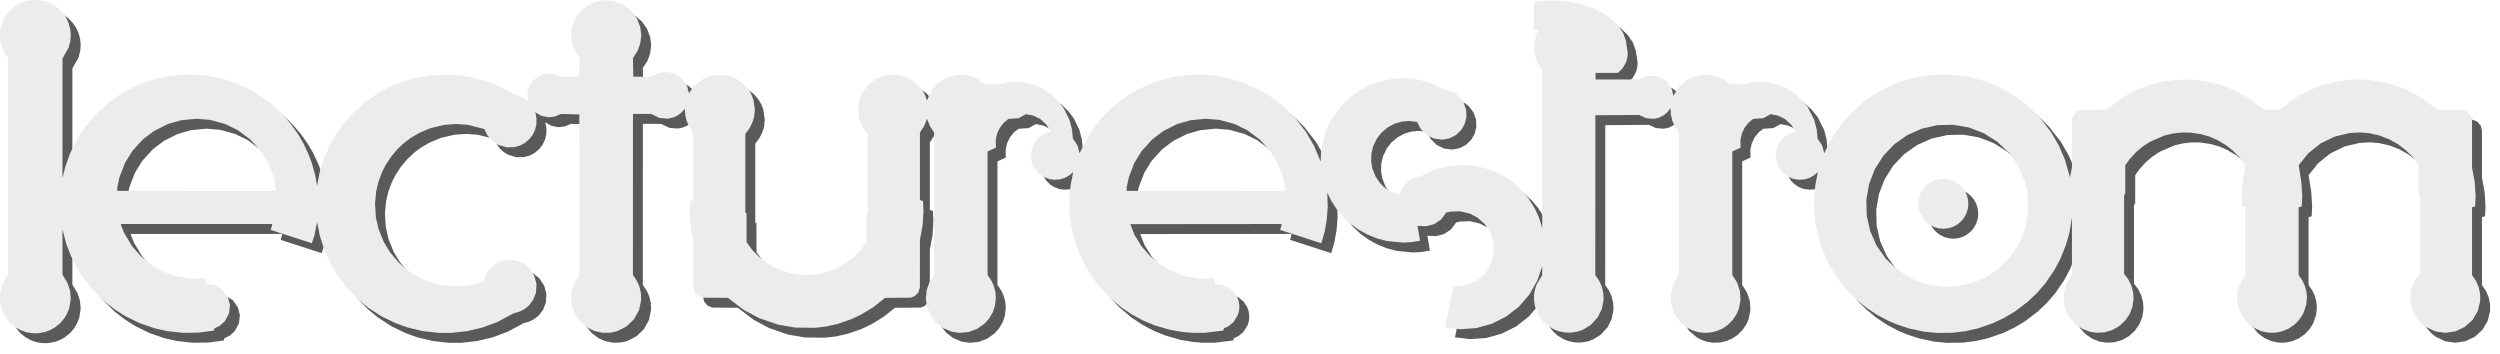
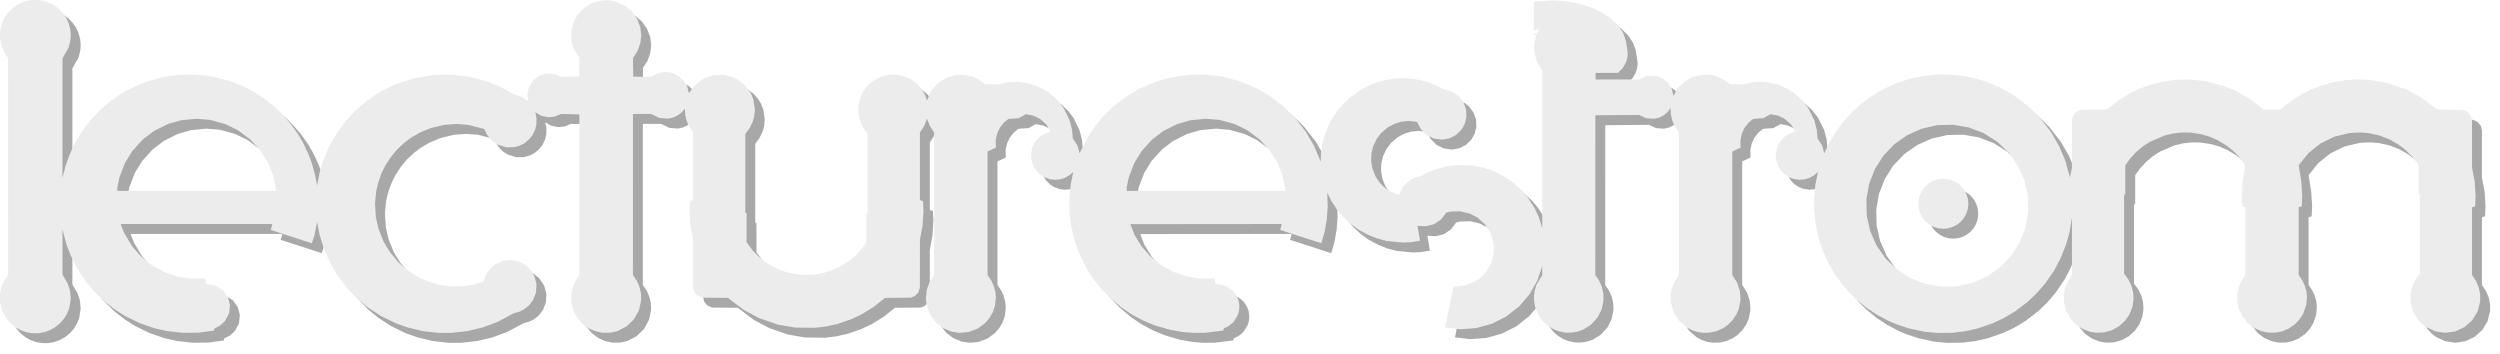
<svg xmlns="http://www.w3.org/2000/svg" viewBox="0.00 0.00 1009.35 142.55" fill="none" role="img" aria-label="lecturesfrom">
  <defs>
    <path id="lf-wordmark-face" d="M3.26 23.47L3.29 110.86L1.62 113.51L0.55 116.09L0.00 118.84L0.00 121.65L0.42 123.97L1.21 126.18L2.61 128.59L4.14 130.39L6.29 132.16L8.34 133.30L10.56 134.10L12.86 134.51L15.20 134.55L17.95 134.10L20.18 133.30L22.22 132.16L24.38 130.39L25.89 128.61L27.11 126.58L27.97 124.41L28.57 120.74L28.30 117.45L27.30 114.34L25.22 110.90L25.22 92.63L26.81 98.62L28.66 103.41L31.60 109.08L34.44 113.34L37.70 117.30L42.27 121.77L46.32 124.92L50.64 127.66L56.39 130.47L62.44 132.55L67.44 133.67L73.79 134.37L80.19 134.30L86.40 133.46L86.53 132.61L88.80 131.50L90.79 129.69L92.48 126.53L92.85 123.26L92.05 120.07L89.97 117.17L86.93 115.28L83.32 114.65L82.77 112.41L76.98 112.49L71.51 111.61L66.26 109.81L61.40 107.13L57.07 103.67L53.40 99.51L50.14 94.08L48.78 90.73L48.99 90.44L109.74 90.44L109.94 90.69L109.31 92.83L125.90 98.21L126.98 94.93L128.02 89.60L129.06 94.94L130.99 101.04L133.66 106.86L136.29 111.26L140.17 116.35L144.64 120.93L148.60 124.19L153.97 127.68L159.72 130.48L164.55 132.21L170.78 133.69L177.13 134.40L182.26 134.40L188.63 133.69L194.85 132.21L200.85 129.98L207.50 126.44L209.66 125.86L211.56 124.92L213.51 123.38L215.22 121.15L216.38 118.20L216.61 114.68L215.70 111.29L213.75 108.37L211.56 106.57L208.99 105.41L206.21 104.95L203.07 105.31L200.16 106.57L197.97 108.37L196.33 110.66L195.17 113.76L190.60 115.02L186.61 115.57L182.58 115.61L177.80 115.02L173.91 114.00L169.45 112.15L164.66 109.20L161.00 106.05L157.38 101.74L154.90 97.60L152.81 92.38L151.75 87.67L151.41 82.06L151.88 77.25L152.81 73.33L154.21 69.57L155.66 66.69L157.86 63.32L160.45 60.24L163.39 57.51L165.98 55.59L169.45 53.56L173.91 51.71L179.38 50.41L184.19 50.06L189.01 50.41L195.53 52.09L196.51 54.17L197.74 55.89L199.29 57.34L201.09 58.46L204.45 59.48L207.63 59.42L209.99 58.75L211.87 57.75L213.74 56.15L215.04 54.47L216.09 52.24L216.57 50.17L216.61 47.71L216.11 45.34L218.61 46.79L221.43 47.35L224.01 47.05L226.49 46.01L233.90 46.19L233.92 111.01L232.23 113.58L231.05 116.58L230.59 119.34L230.75 122.57L231.64 125.67L232.95 128.13L235.04 130.59L237.64 132.52L240.18 133.67L243.35 134.36L246.57 134.30L249.29 133.67L252.97 131.78L255.96 128.89L257.99 125.25L258.86 121.19L258.78 118.41L258.15 115.71L257.22 113.57L255.54 111.01L255.55 46.21L255.84 46.00L262.90 46.01L266.28 47.63L269.66 47.91L271.76 47.46L273.46 46.69L275.18 45.41L276.48 43.90L276.67 46.56L277.23 48.81L278.37 51.32L279.84 53.49L279.84 80.78L278.58 81.19L278.40 85.26L278.75 91.04L279.84 96.84L279.84 115.80L280.28 117.73L281.52 119.28L283.53 120.18L293.88 120.26L300.35 125.15L306.49 128.43L314.14 131.07L320.99 132.25L329.10 132.35L333.70 131.79L338.22 130.77L343.69 128.89L347.89 126.90L352.81 123.87L357.34 120.26L367.69 120.18L369.33 119.55L370.72 118.17L371.40 116.03L371.41 96.84L372.49 91.04L372.85 85.26L372.66 81.19L371.41 80.78L371.41 53.49L373.10 50.92L374.28 47.95L375.45 50.92L377.14 53.49L377.15 111.01L375.25 114.00L374.15 117.05L373.79 120.71L374.27 123.92L375.68 127.32L377.92 130.25L380.85 132.50L384.26 133.92L387.47 134.39L391.15 134.03L394.60 132.73L397.60 130.58L399.42 128.50L400.82 126.09L401.71 123.46L402.07 120.26L401.89 117.95L401.17 115.28L400.18 113.19L398.72 111.03L398.72 61.17L402.08 59.61L402.01 56.53L402.57 53.94L403.70 51.55L405.35 49.47L407.17 48.00L411.28 47.72L414.19 46.10L417.25 46.69L419.96 48.04L422.47 50.31L424.06 52.88L423.91 53.18L421.15 54.27L419.35 55.60L417.89 57.32L416.76 59.61L416.26 62.13L416.43 64.69L417.25 67.12L418.47 69.01L420.08 70.57L421.72 71.59L423.83 72.34L425.75 72.59L427.97 72.41L429.83 71.85L431.78 70.76L433.31 69.40L432.27 74.60L431.77 79.70L431.84 86.09L432.47 91.18L433.95 97.40L435.68 102.23L438.48 107.97L441.22 112.31L444.37 116.34L447.91 120.05L452.80 124.17L457.05 127.01L461.58 129.43L466.31 131.39L472.45 133.17L477.49 134.04L481.33 134.37L486.44 134.37L493.98 133.44L494.06 132.61L496.07 131.66L497.92 130.14L499.70 127.37L500.28 125.37L500.40 123.56L500.09 121.49L499.46 119.81L498.12 117.81L496.06 116.07L493.60 115.00L490.83 114.64L490.30 112.41L484.51 112.49L479.03 111.61L473.78 109.80L468.93 107.13L464.60 103.66L460.93 99.51L458.02 94.79L456.36 90.50L517.27 90.44L517.47 90.69L516.84 92.83L533.46 98.21L534.79 93.69L535.67 88.64L536.05 83.53L535.87 77.78L537.51 81.11L539.73 84.53L542.35 87.64L545.33 90.41L548.63 92.79L552.20 94.75L555.98 96.26L559.91 97.30L566.38 97.94L569.64 97.78L573.32 97.20L572.29 91.18L575.83 91.35L579.02 90.49L581.79 88.65L583.93 85.81L585.50 85.44L589.47 85.31L593.34 86.21L596.44 87.80L599.43 90.42L601.84 94.17L603.00 97.97L603.13 101.95L602.22 105.82L601.16 108.07L599.75 110.11L598.02 111.90L596.02 113.38L591.92 115.16L586.82 115.72L583.43 132.19L589.57 132.93L596.06 132.45L602.33 130.71L608.13 127.79L613.26 123.79L617.51 118.87L620.71 113.21L622.66 107.44L622.65 111.11L620.37 114.87L619.66 117.06L619.33 119.34L619.37 121.64L619.78 123.90L621.42 127.69L623.10 129.88L624.81 131.43L627.14 132.88L629.29 133.73L631.99 134.27L634.30 134.30L637.01 133.86L639.19 133.08L642.31 131.14L645.08 128.08L646.70 124.79L647.42 121.17L647.33 118.42L646.71 115.74L645.57 113.22L644.09 111.08L644.11 46.53L661.78 46.41L664.61 47.72L667.73 47.97L669.69 47.55L671.74 46.54L673.27 45.24L674.47 43.61L674.58 46.11L675.20 48.80L676.13 50.93L677.82 53.51L677.82 111.03L676.13 113.58L675.06 116.16L674.52 118.88L674.58 122.10L675.72 126.10L677.97 129.59L681.14 132.27L683.18 133.32L685.38 134.03L687.68 134.37L690.45 134.28L693.15 133.65L695.67 132.51L697.58 131.19L699.53 129.23L701.07 126.93L702.00 124.80L702.72 121.18L702.48 117.50L701.29 114.01L699.39 111.03L699.39 61.17L702.75 59.61L702.68 56.53L703.24 53.94L704.37 51.54L706.02 49.47L707.84 48.00L711.95 47.72L714.86 46.10L717.92 46.69L720.64 48.04L723.15 50.31L724.73 52.88L724.58 53.18L721.82 54.27L720.02 55.60L718.56 57.32L717.43 59.61L716.93 62.13L717.04 64.38L717.78 66.82L719.14 69.00L720.51 70.37L722.38 71.58L724.20 72.27L726.42 72.59L728.64 72.41L730.50 71.85L732.45 70.76L733.98 69.40L732.94 74.59L732.44 79.69L732.44 84.82L732.94 89.92L734.27 96.18L735.87 101.05L737.95 105.74L740.48 110.20L743.43 114.39L746.77 118.26L749.53 120.96L753.49 124.21L757.76 127.05L762.27 129.47L765.81 130.98L770.68 132.59L776.93 133.92L782.04 134.42L788.44 134.34L793.53 133.71L798.53 132.59L804.58 130.51L809.22 128.32L813.62 125.68L818.71 121.81L822.43 118.26L825.78 114.38L829.39 109.11L831.81 104.58L834.19 98.64L835.56 93.70L836.53 87.75L836.53 111.04L834.25 114.86L833.54 117.06L833.20 119.34L833.36 122.56L834.25 125.67L835.82 128.49L837.99 130.88L840.63 132.71L843.64 133.90L846.38 134.35L849.60 134.19L852.70 133.30L855.53 131.73L857.91 129.57L859.75 126.92L860.94 123.92L861.41 120.72L861.23 117.96L860.51 115.29L859.29 112.80L857.58 110.50L857.58 78.71L858.06 78.27L858.07 66.70L860.04 63.99L862.44 61.40L865.14 59.12L868.10 57.20L873.94 54.70L877.38 53.88L880.89 53.49L884.42 53.54L888.60 54.16L892.00 55.14L895.25 56.54L898.87 58.71L901.63 60.92L904.10 63.45L906.52 66.70L905.45 73.48L905.09 79.26L905.28 83.32L906.53 83.69L906.53 111.04L905.06 113.20L903.92 115.72L903.29 118.41L903.20 121.18L903.78 124.36L905.30 127.71L907.64 130.56L910.24 132.49L913.19 133.77L915.91 134.31L918.69 134.31L921.40 133.77L923.96 132.71L926.60 130.88L928.50 128.85L929.96 126.50L931.15 123.02L931.41 119.80L931.15 117.50L930.51 115.28L929.52 113.19L928.06 111.04L928.06 83.69L929.31 83.32L929.50 79.26L929.14 73.48L928.07 66.72L931.93 61.89L936.89 57.93L942.60 55.14L948.77 53.68L953.00 53.47L956.52 53.77L960.66 54.70L964.61 56.22L968.29 58.31L971.11 60.45L974.10 63.44L976.52 66.70L976.53 78.27L977.01 78.71L977.01 110.50L975.30 112.80L974.08 115.28L973.44 117.51L973.17 120.25L973.36 122.56L973.92 124.80L974.84 126.92L976.09 128.86L977.64 130.56L979.45 132.00L983.19 133.77L987.29 134.38L991.39 133.77L995.14 132.00L998.21 129.22L1000.34 125.67L1001.35 121.64L1001.35 118.87L1000.81 116.15L999.75 113.59L998.06 111.04L998.06 83.69L999.31 83.32L999.50 79.25L999.14 73.47L998.06 67.68L998.06 48.71L997.62 46.79L996.20 45.12L994.38 44.36L984.02 44.28L977.55 39.38L971.42 36.10L963.77 33.47L956.92 32.28L952.29 32.05L947.66 32.28L941.96 33.20L937.49 34.44L933.16 36.11L929.03 38.19L925.11 40.67L920.49 44.29L914.01 44.27L908.52 40.01L902.48 36.59L897.10 34.44L890.37 32.75L884.62 32.11L878.83 32.18L873.09 32.96L867.49 34.44L863.16 36.11L859.03 38.19L855.11 40.67L850.59 44.27L840.45 44.32L838.83 44.84L837.65 45.78L836.87 47.04L836.54 48.46L836.53 67.66L835.72 71.59L833.77 64.67L831.25 58.77L828.02 53.24L823.30 47.19L818.71 42.71L812.54 38.14L806.93 35.05L800.98 32.67L796.04 31.30L791.00 30.43L785.89 30.05L782.03 30.10L776.93 30.60L771.92 31.60L767.01 33.08L763.43 34.51L758.86 36.82L754.53 39.56L751.47 41.89L747.67 45.33L744.23 49.13L741.18 53.24L738.54 57.63L736.52 61.88L735.69 58.73L733.83 55.95L733.48 52.28L732.47 48.44L729.91 43.35L727.42 40.25L724.44 37.61L721.55 35.77L717.88 34.20L714.01 33.28L710.61 33.03L707.20 33.28L703.84 34.03L698.44 34.03L695.68 32.01L693.15 30.86L690.44 30.23L687.21 30.18L683.61 31.02L680.36 32.76L677.66 35.29L675.61 38.66L674.96 35.90L673.46 33.48L671.26 31.67L668.59 30.67L665.16 30.67L663.52 31.17L661.78 32.10L644.20 32.08L644.20 29.44L653.25 29.41L655.14 27.54L656.44 25.29L657.00 23.43L657.20 21.48L656.43 16.42L655.29 13.22L653.26 10.20L650.37 7.43L646.76 5.02L642.52 3.04L637.79 1.55L632.67 0.58L627.39 0.16L619.35 0.62L619.22 12.24L621.04 11.84L621.26 12.03L620.35 13.85L619.43 13.32L619.22 13.43L620.16 14.36L619.37 17.87L619.42 21.09L620.55 25.06L622.66 28.45L622.66 92.08L621.34 87.82L619.64 84.11L617.03 79.99L614.41 76.88L610.80 73.60L607.44 71.30L603.08 69.10L599.23 67.78L594.45 66.83L589.57 66.59L584.71 67.06L579.98 68.25L576.93 69.42L573.65 71.10L571.24 71.69L569.17 72.76L566.55 75.29L564.81 78.73L560.74 76.98L558.75 75.50L557.02 73.72L555.36 71.23L554.08 68.00L553.59 65.06L553.69 62.07L554.37 59.16L555.85 56.02L557.67 53.65L560.32 51.40L562.96 49.99L565.81 49.13L568.78 48.84L572.09 49.20L573.66 52.15L576.01 54.50L578.99 55.96L582.27 56.39L585.20 55.86L587.86 54.50L590.01 52.42L591.34 50.11L592.07 47.22L591.92 44.24L590.92 41.42L589.14 39.02L587.60 37.76L585.84 36.82L583.11 36.10L577.56 33.52L573.65 32.38L570.44 31.83L566.38 31.58L562.32 31.83L559.11 32.38L555.21 33.52L552.19 34.76L548.63 36.73L545.33 39.11L542.92 41.30L540.22 44.35L537.92 47.70L536.38 50.57L534.88 54.35L534.01 57.49L533.36 61.50L533.21 65.24L530.49 58.80L527.27 53.26L522.55 47.22L517.97 42.75L512.88 38.87L507.34 35.65L500.25 32.71L494.07 31.08L490.27 30.47L485.17 30.09L481.32 30.14L476.23 30.64L472.45 31.35L467.52 32.71L463.91 34.05L459.29 36.24L455.96 38.17L451.78 41.12L448.84 43.60L445.22 47.21L442.75 50.16L439.80 54.34L435.85 61.89L435.01 58.73L433.16 55.95L432.81 52.28L431.80 48.44L429.55 43.84L427.51 41.08L424.67 38.31L421.87 36.34L418.81 34.80L414.47 33.48L410.50 33.04L407.08 33.21L403.17 34.03L397.77 34.03L395.01 32.01L392.47 30.86L389.32 30.18L386.09 30.23L382.10 31.37L378.61 33.62L375.92 36.78L374.28 40.56L373.31 38.01L372.12 36.01L370.30 33.94L368.48 32.49L366.04 31.19L363.83 30.48L361.54 30.14L358.78 30.23L356.52 30.72L354.37 31.57L352.39 32.76L350.63 34.25L349.13 36.01L347.94 38.00L347.09 40.15L346.60 42.40L346.51 45.19L347.09 48.37L348.37 51.32L350.32 54.03L350.32 85.76L349.84 86.24L349.82 97.83L347.41 101.05L344.95 103.58L342.19 105.78L339.19 107.63L335.98 109.10L332.62 110.17L329.14 110.82L325.62 111.03L322.10 110.82L318.63 110.17L315.26 109.10L312.06 107.63L309.05 105.78L306.30 103.58L303.83 101.05L301.42 97.81L301.41 86.24L300.93 85.76L300.93 54.03L302.64 51.72L303.86 49.25L304.50 47.01L304.77 44.26L304.16 40.15L303.31 38.01L302.12 36.02L300.29 33.93L297.70 32.01L295.16 30.86L292.02 30.18L287.87 30.38L283.95 31.79L280.62 34.26L278.13 37.62L277.46 34.90L276.04 32.52L273.97 30.65L271.46 29.46L269.34 29.08L267.18 29.19L265.11 29.78L262.90 31.01L255.68 30.96L255.54 23.48L257.43 20.53L258.52 17.48L258.90 14.25L258.52 11.03L257.22 7.57L255.06 4.57L252.20 2.22L248.40 0.57L246.11 0.16L243.79 0.12L241.07 0.57L238.88 1.36L236.48 2.74L234.71 4.23L233.22 6.00L232.02 8.00L230.83 11.50L230.59 15.19L230.93 17.48L231.64 19.67L233.91 23.46L233.85 30.90L226.49 31.01L224.29 30.04L222.01 29.66L220.00 29.83L217.82 30.57L215.47 32.26L213.67 34.86L212.90 37.92L213.19 40.83L210.64 39.08L207.52 38.09L202.02 35.07L197.28 33.10L189.88 31.06L182.25 30.12L174.58 30.31L167.01 31.62L159.72 34.03L155.09 36.22L151.77 38.15L147.58 41.11L142.79 45.34L139.34 49.14L135.60 54.33L133.07 58.79L130.55 64.67L129.06 69.58L128.02 74.92L127.27 70.82L125.91 65.89L124.56 62.29L122.38 57.66L120.44 54.34L117.50 50.16L114.15 46.28L111.40 43.59L107.44 40.35L103.19 37.50L99.82 35.65L95.14 33.57L91.50 32.32L86.54 31.08L82.74 30.47L77.64 30.09L73.79 30.14L68.71 30.64L64.92 31.35L59.99 32.71L56.39 34.05L51.76 36.24L48.44 38.17L44.25 41.12L40.38 44.46L37.69 47.22L34.45 51.17L32.27 54.34L29.75 58.79L28.15 62.29L26.43 67.11L25.22 71.88L25.22 23.62L27.67 19.29L28.39 16.60L28.58 14.27L28.39 11.91L27.67 9.22L26.67 7.10L25.32 5.16L23.34 3.18L21.00 1.62L18.41 0.55L15.65 0.00L12.84 0.00L10.09 0.55L7.49 1.63L5.16 3.19L3.18 5.18L1.62 7.51L0.55 10.11L0.00 12.86L0.00 15.67L0.55 18.43L1.63 21.02ZM47.37 77.07L47.39 75.51L48.21 71.64L50.49 65.73L53.40 61.00L57.65 56.31L62.07 52.95L67.72 50.10L73.06 48.56L79.36 47.94L84.89 48.41L90.99 50.10L95.98 52.54L101.06 56.31L104.84 60.37L108.23 65.72L110.29 70.88L111.50 76.85L111.28 77.08ZM818.89 85.47L817.79 91.80L815.47 97.80L812.04 103.22L807.61 107.88L802.35 111.58L796.48 114.18L790.21 115.59L783.79 115.74L777.46 114.64L771.46 112.33L766.03 108.89L761.38 104.46L757.68 99.21L755.08 93.33L753.67 87.07L753.52 80.64L754.61 74.31L756.93 68.32L760.37 62.89L764.80 58.24L770.05 54.54L775.92 51.94L782.19 50.53L788.62 50.37L794.95 51.47L800.94 53.78L806.37 57.22L811.02 61.65L814.72 66.91L817.32 72.78L818.73 79.05ZM454.88 77.06L454.91 75.51L455.73 71.64L458.01 65.73L460.93 61.00L465.18 56.31L469.59 52.95L475.25 50.10L480.58 48.56L486.88 47.94L492.41 48.41L498.51 50.10L503.50 52.54L508.59 56.31L512.36 60.37L515.75 65.72L517.81 70.88L519.02 76.85L518.80 77.08ZM794.71 82.25L794.52 80.28L793.94 78.38L793.01 76.64L791.75 75.10L790.22 73.85L788.47 72.91L786.57 72.34L784.60 72.14L782.63 72.34L780.73 72.92L778.98 73.85L777.45 75.11L776.19 76.64L775.26 78.39L774.68 80.29L774.49 82.26L774.68 84.23L775.26 86.13L776.19 87.88L777.45 89.41L778.99 90.67L780.73 91.60L782.63 92.18L784.60 92.37L786.58 92.17L788.47 91.60L790.22 90.66L791.75 89.41L793.01 87.87L793.94 86.12L794.52 84.23Z" />
  </defs>
  <g aria-hidden="true" fill-rule="evenodd">
-     <use href="#lf-wordmark-face" x="4.00" y="4.00" fill="#5A5A5A" />
+     <use href="#lf-wordmark-face" x="4.00" y="4.00" fill="#A8A8A8" />
    <use href="#lf-wordmark-face" fill="#ececec" />
  </g>
</svg>
